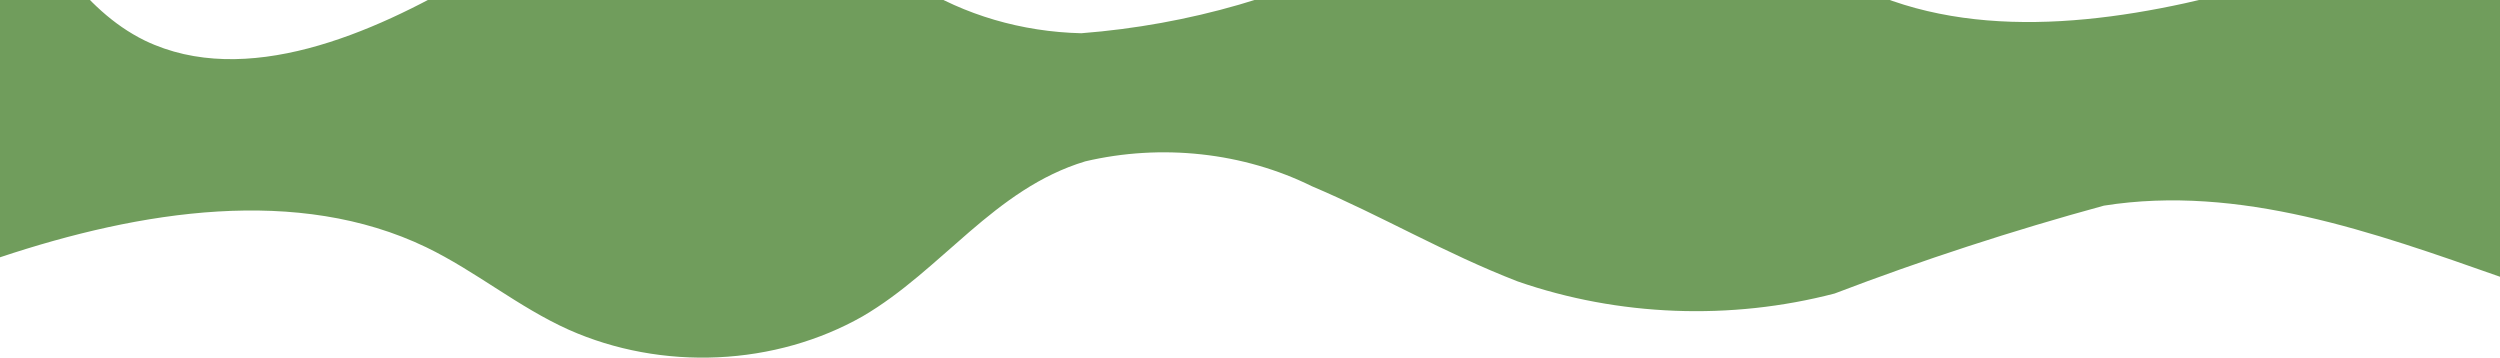
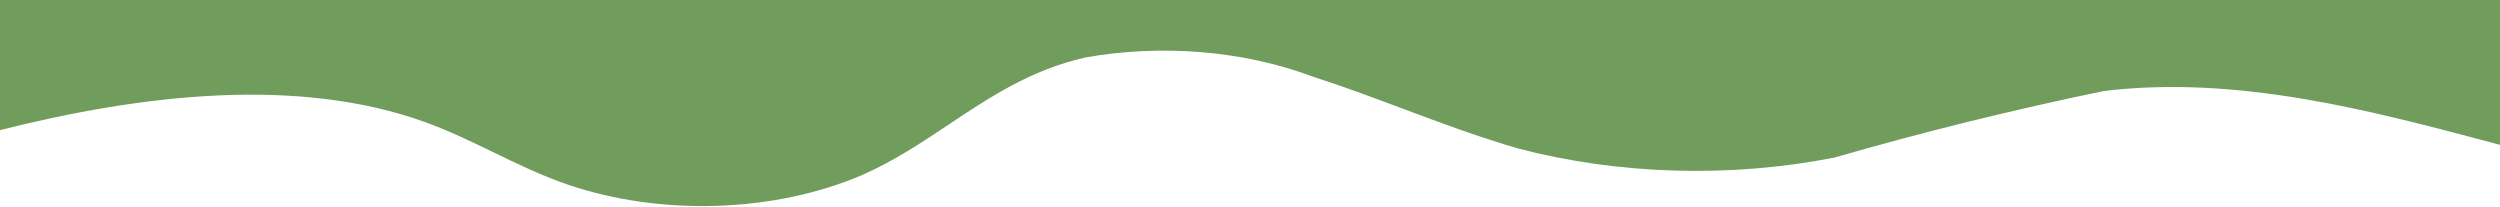
- <svg xmlns="http://www.w3.org/2000/svg" width="1440" height="206" viewBox="0 0 1440 206" fill="none">
-   <path d="M1300.38 -8.671C1227.83 11.807 1145.25 24.944 1077.26 -4.421C1044.61 -23.198 1010.8 -40.481 975.97 -56.197C945.786 -62.34 914.458 -63.316 883.823 -59.07C853.187 -54.824 823.862 -45.44 797.567 -31.468C744.909 -3.048 684.994 14.306 622.814 19.148C588.557 18.341 555.424 8.629 527.909 -8.671C505.901 -26.665 481.913 -42.838 456.274 -56.969C393.764 -80.925 324.867 -45.378 269.658 -12.921C214.449 19.535 141.445 51.218 83.498 23.399C45.627 4.852 28.289 -33.013 0 -60.833L0 148.201C81.217 121.154 171.559 106.858 245.475 142.405C274.221 156.315 298.403 176.793 327.605 189.93C354.026 201.675 383.703 207.157 413.499 205.796C443.296 204.436 472.105 196.284 496.882 182.203C542.51 155.542 572.624 108.79 625.095 92.948C646.872 87.834 669.638 86.464 692.05 88.919C714.462 91.375 736.066 97.606 755.589 107.244C795.741 124.245 832.243 145.883 874.221 162.111C932.273 182.246 996.776 184.704 1056.73 169.066C1107.29 149.761 1159.08 132.862 1211.86 118.449C1289.89 106.085 1367.45 133.905 1440 159.406V-47.696C1392.72 -36.67 1346.12 -23.645 1300.38 -8.671Z" fill="#709D5C" />
+ <svg xmlns="http://www.w3.org/2000/svg" width="1201" height="99" viewBox="0 0 1201 99" fill="none">
+   <path fill-rule="evenodd" clip-rule="evenodd" d="M0 0V62.505C67.737 45.426 143.085 36.4 204.733 58.845C216.084 63.003 226.581 68.091 237.073 73.176C248.743 78.832 260.407 84.486 273.231 88.853C295.267 96.269 320.019 99.731 344.87 98.872C369.721 98.013 393.749 92.865 414.414 83.974C429.641 77.238 442.796 68.471 455.904 59.735C475.554 46.64 495.095 33.617 521.347 27.616C539.509 24.387 558.496 23.523 577.189 25.073C595.881 26.623 613.9 30.557 630.182 36.644C645 41.393 659.221 46.716 673.506 52.063C691.505 58.8 709.605 65.575 729.124 71.287C777.542 84.001 831.339 85.553 881.342 75.679C923.509 63.489 966.704 52.819 1010.73 43.719C1074.92 36.017 1138.74 53.007 1198.54 68.925L1201 69.58L1201 0H0Z" fill="#709D5C" />
</svg>
